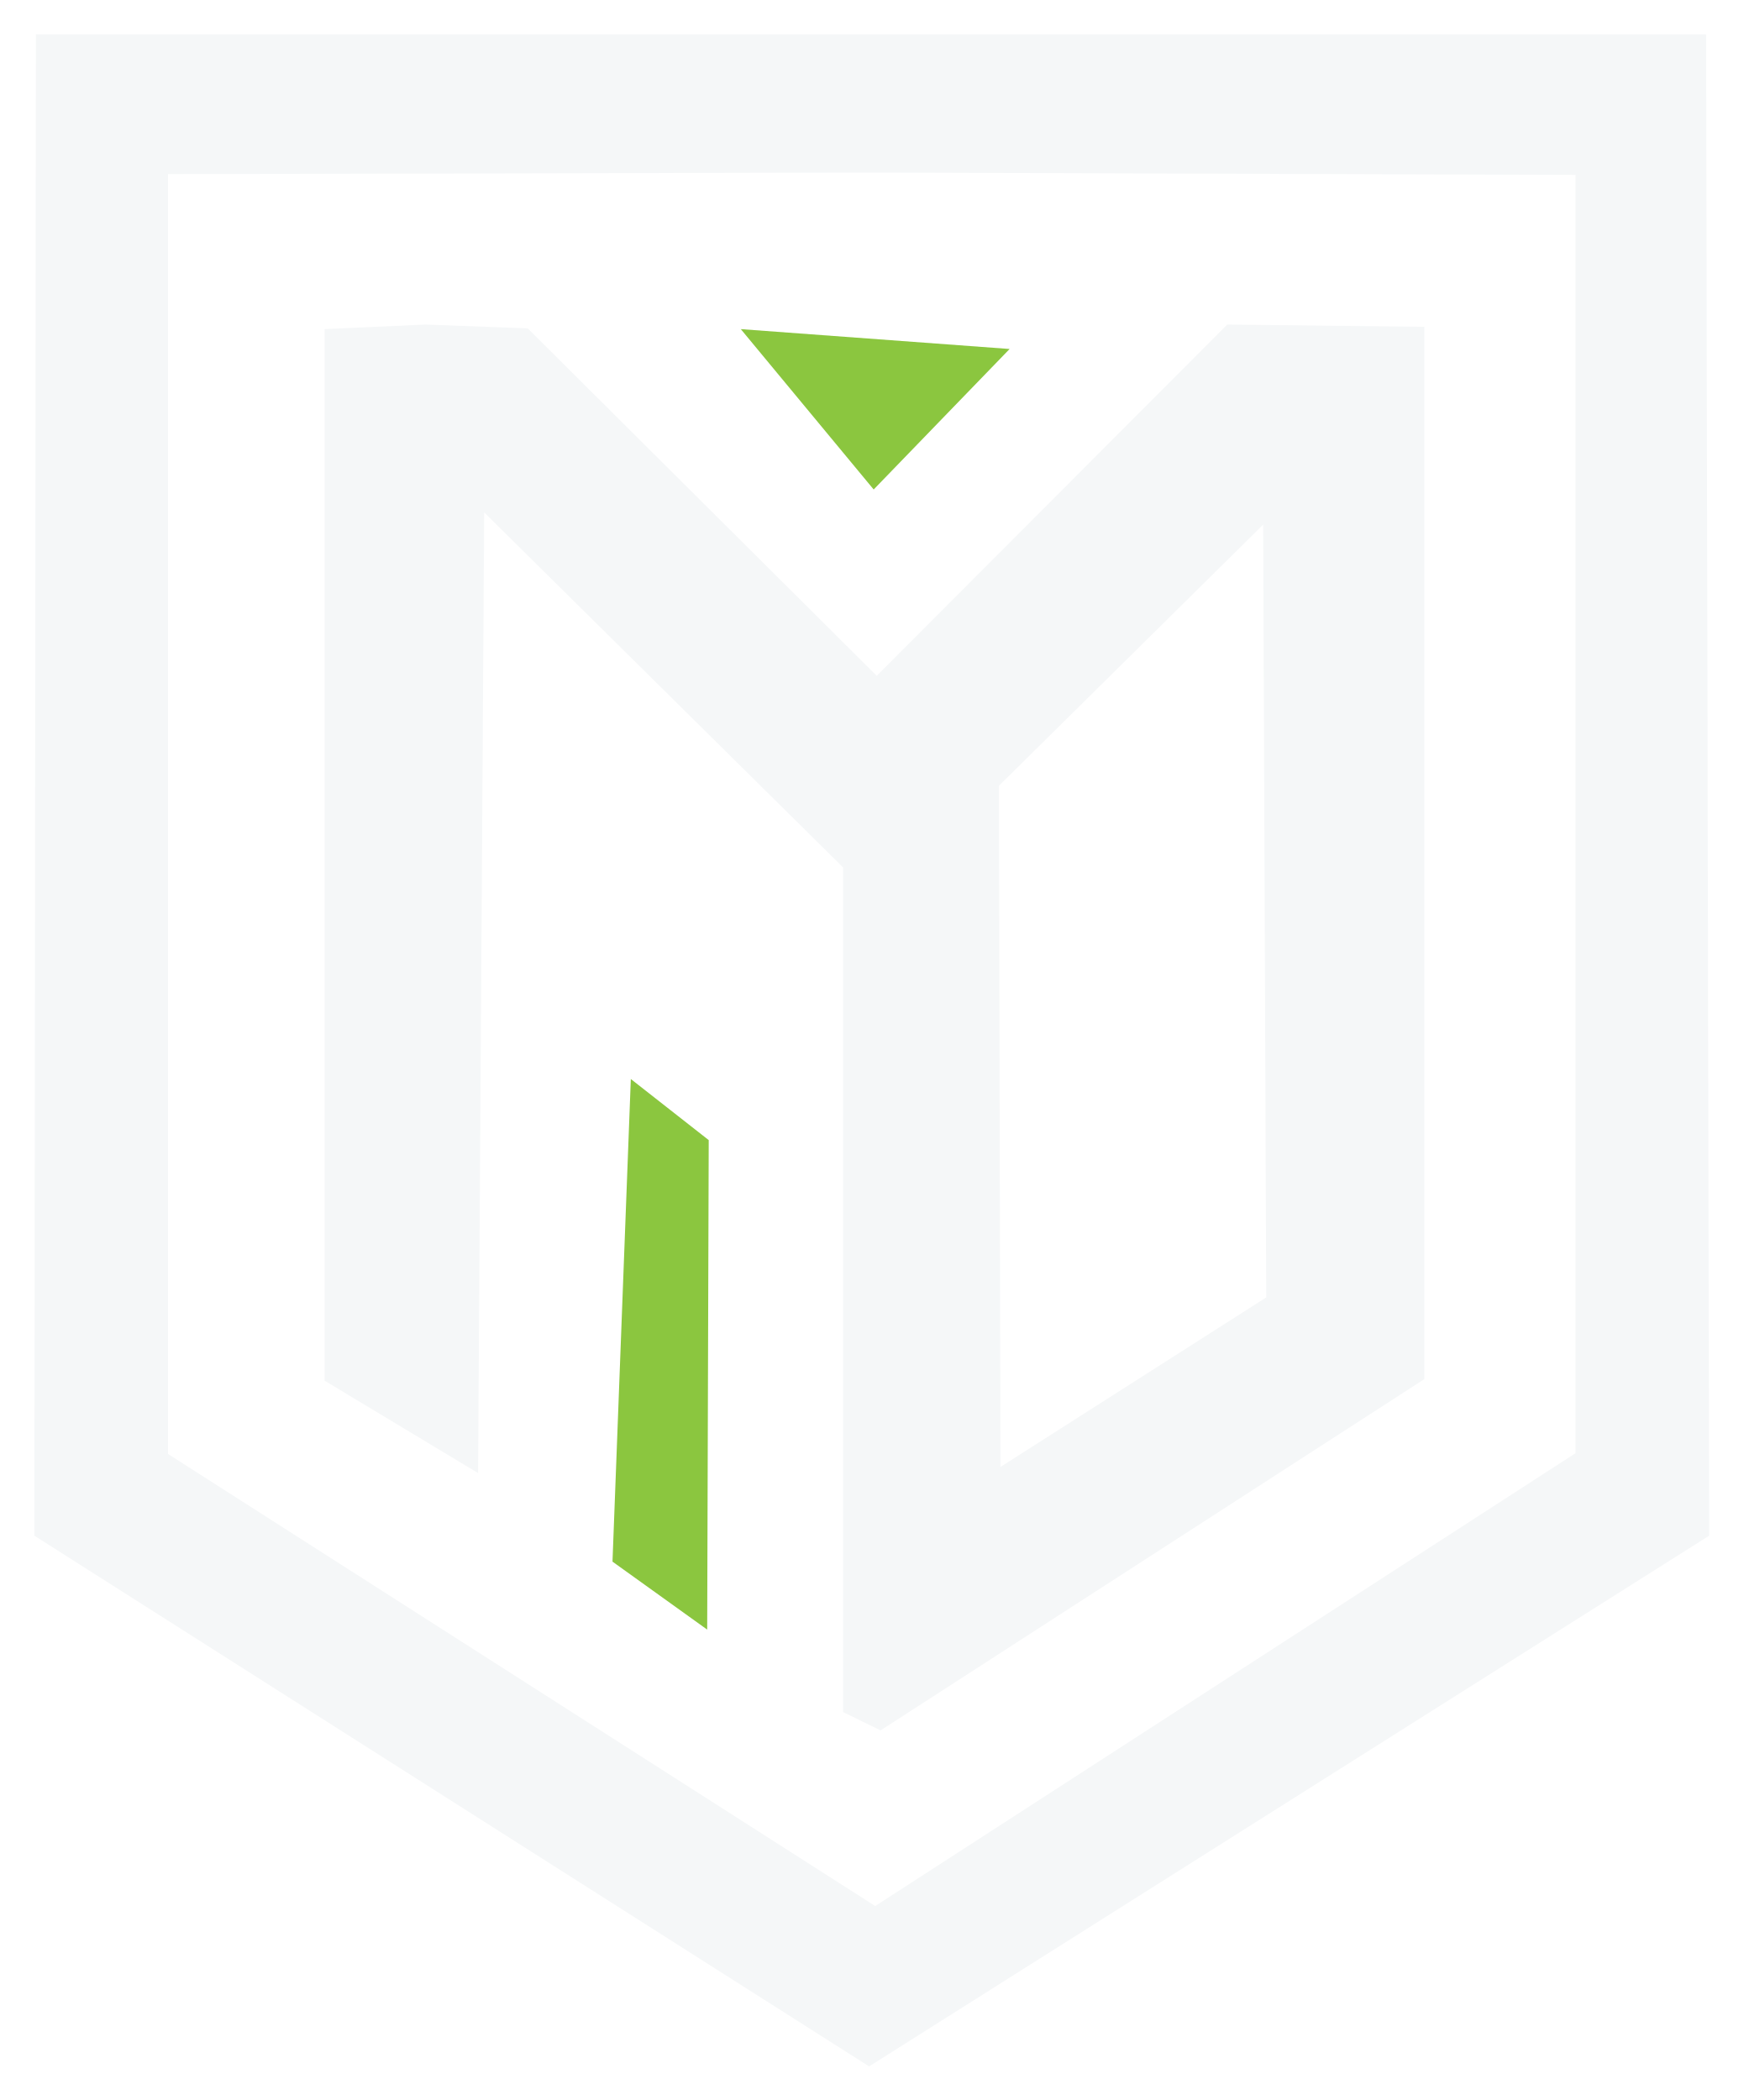
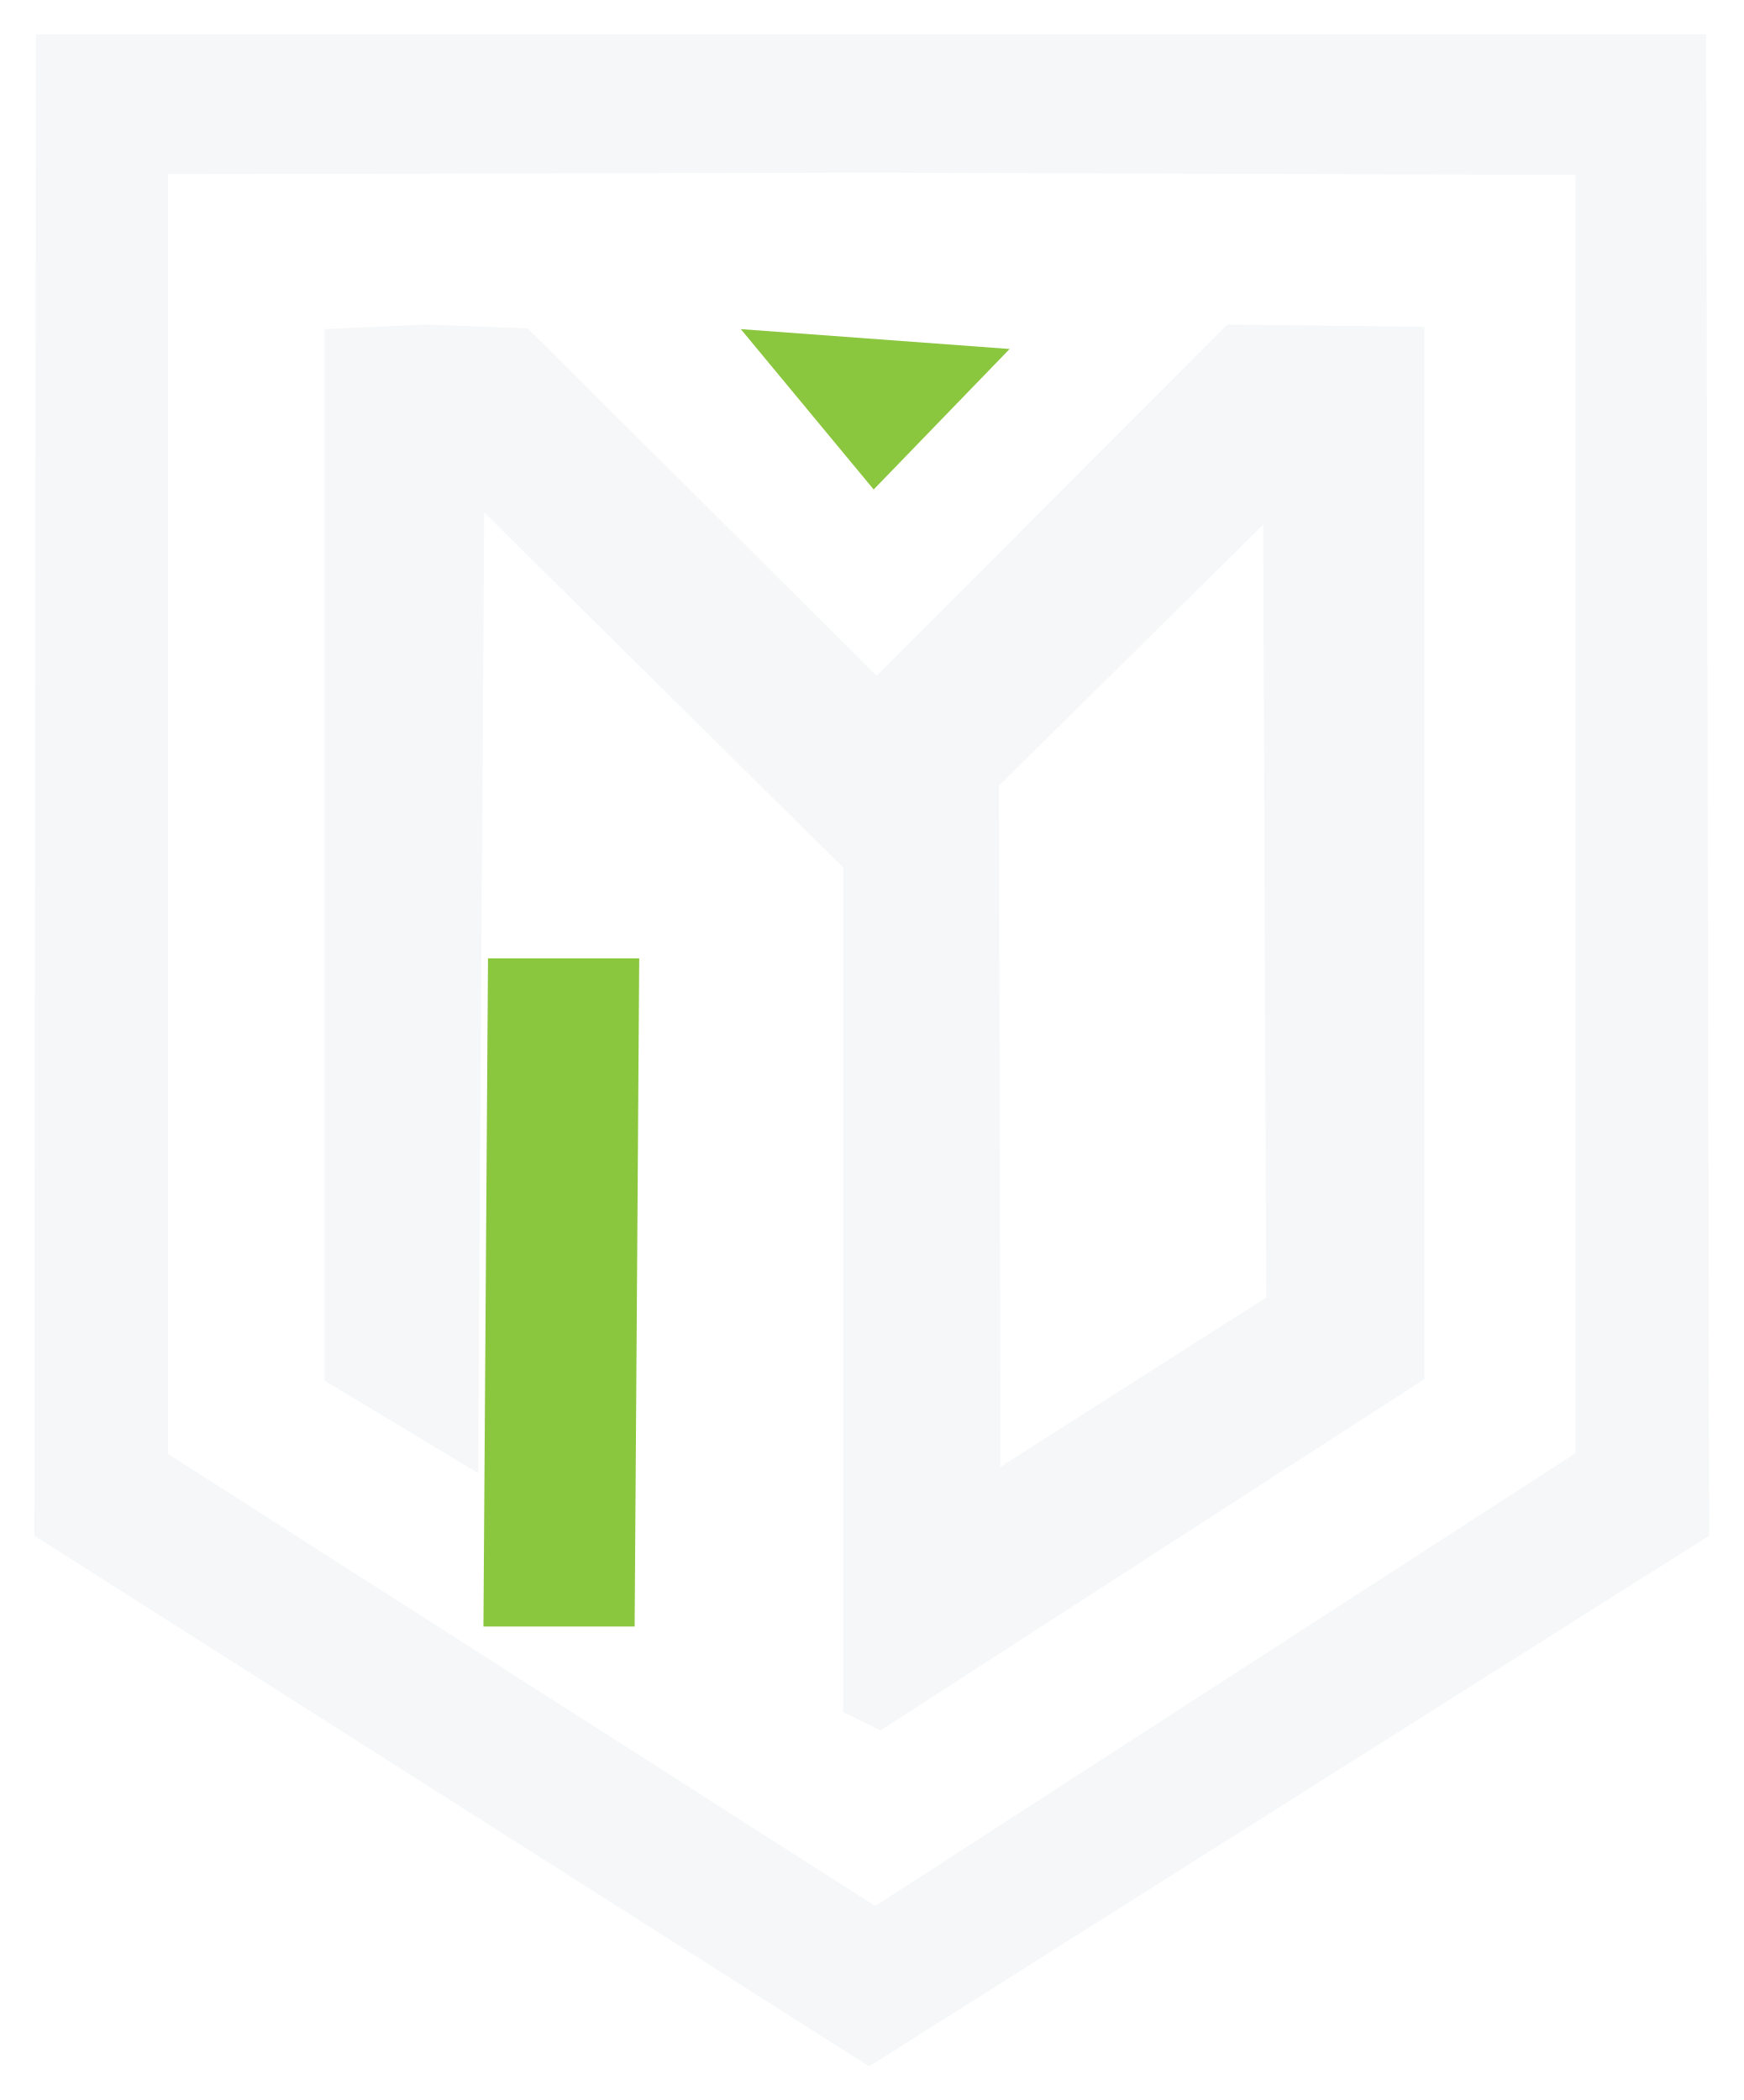
<svg xmlns="http://www.w3.org/2000/svg" viewBox="0 0 2283 2750" role="img" aria-label="The Match Day Club shield">
  <g transform="translate(-129 -155)">
    <path fill="#F5F7F8" fill-rule="evenodd" d="M2363 200 L176 200 L174 2166 L1267 2861 L2367 2166Z M1270 381 L349 383 L349 2059 L1275 2651 L2192 2058 L2192 384Z M686 580 L554 586 L554 1963 L755 2084 L763 826 L1233 1291 L1233 2397 L1282 2421 L1994 1961 L1994 583 L1736 580 L1277 1040 L820 585Z M1783 842 L1437 1184 L1439 2076 L1787 1854Z" />
-     <path fill="#8BC63F" d="M1099 586 L1273 796 L1451 612Z M955 1568 L931 2200 L1055 2289 L1057 1648Z" />
+     <path fill="#8BC63F" d="M1099 586 L1273 796 L1451 612Z M768 1410 L966 1410 L960 2285 L762 2285Z" />
  </g>
</svg>
